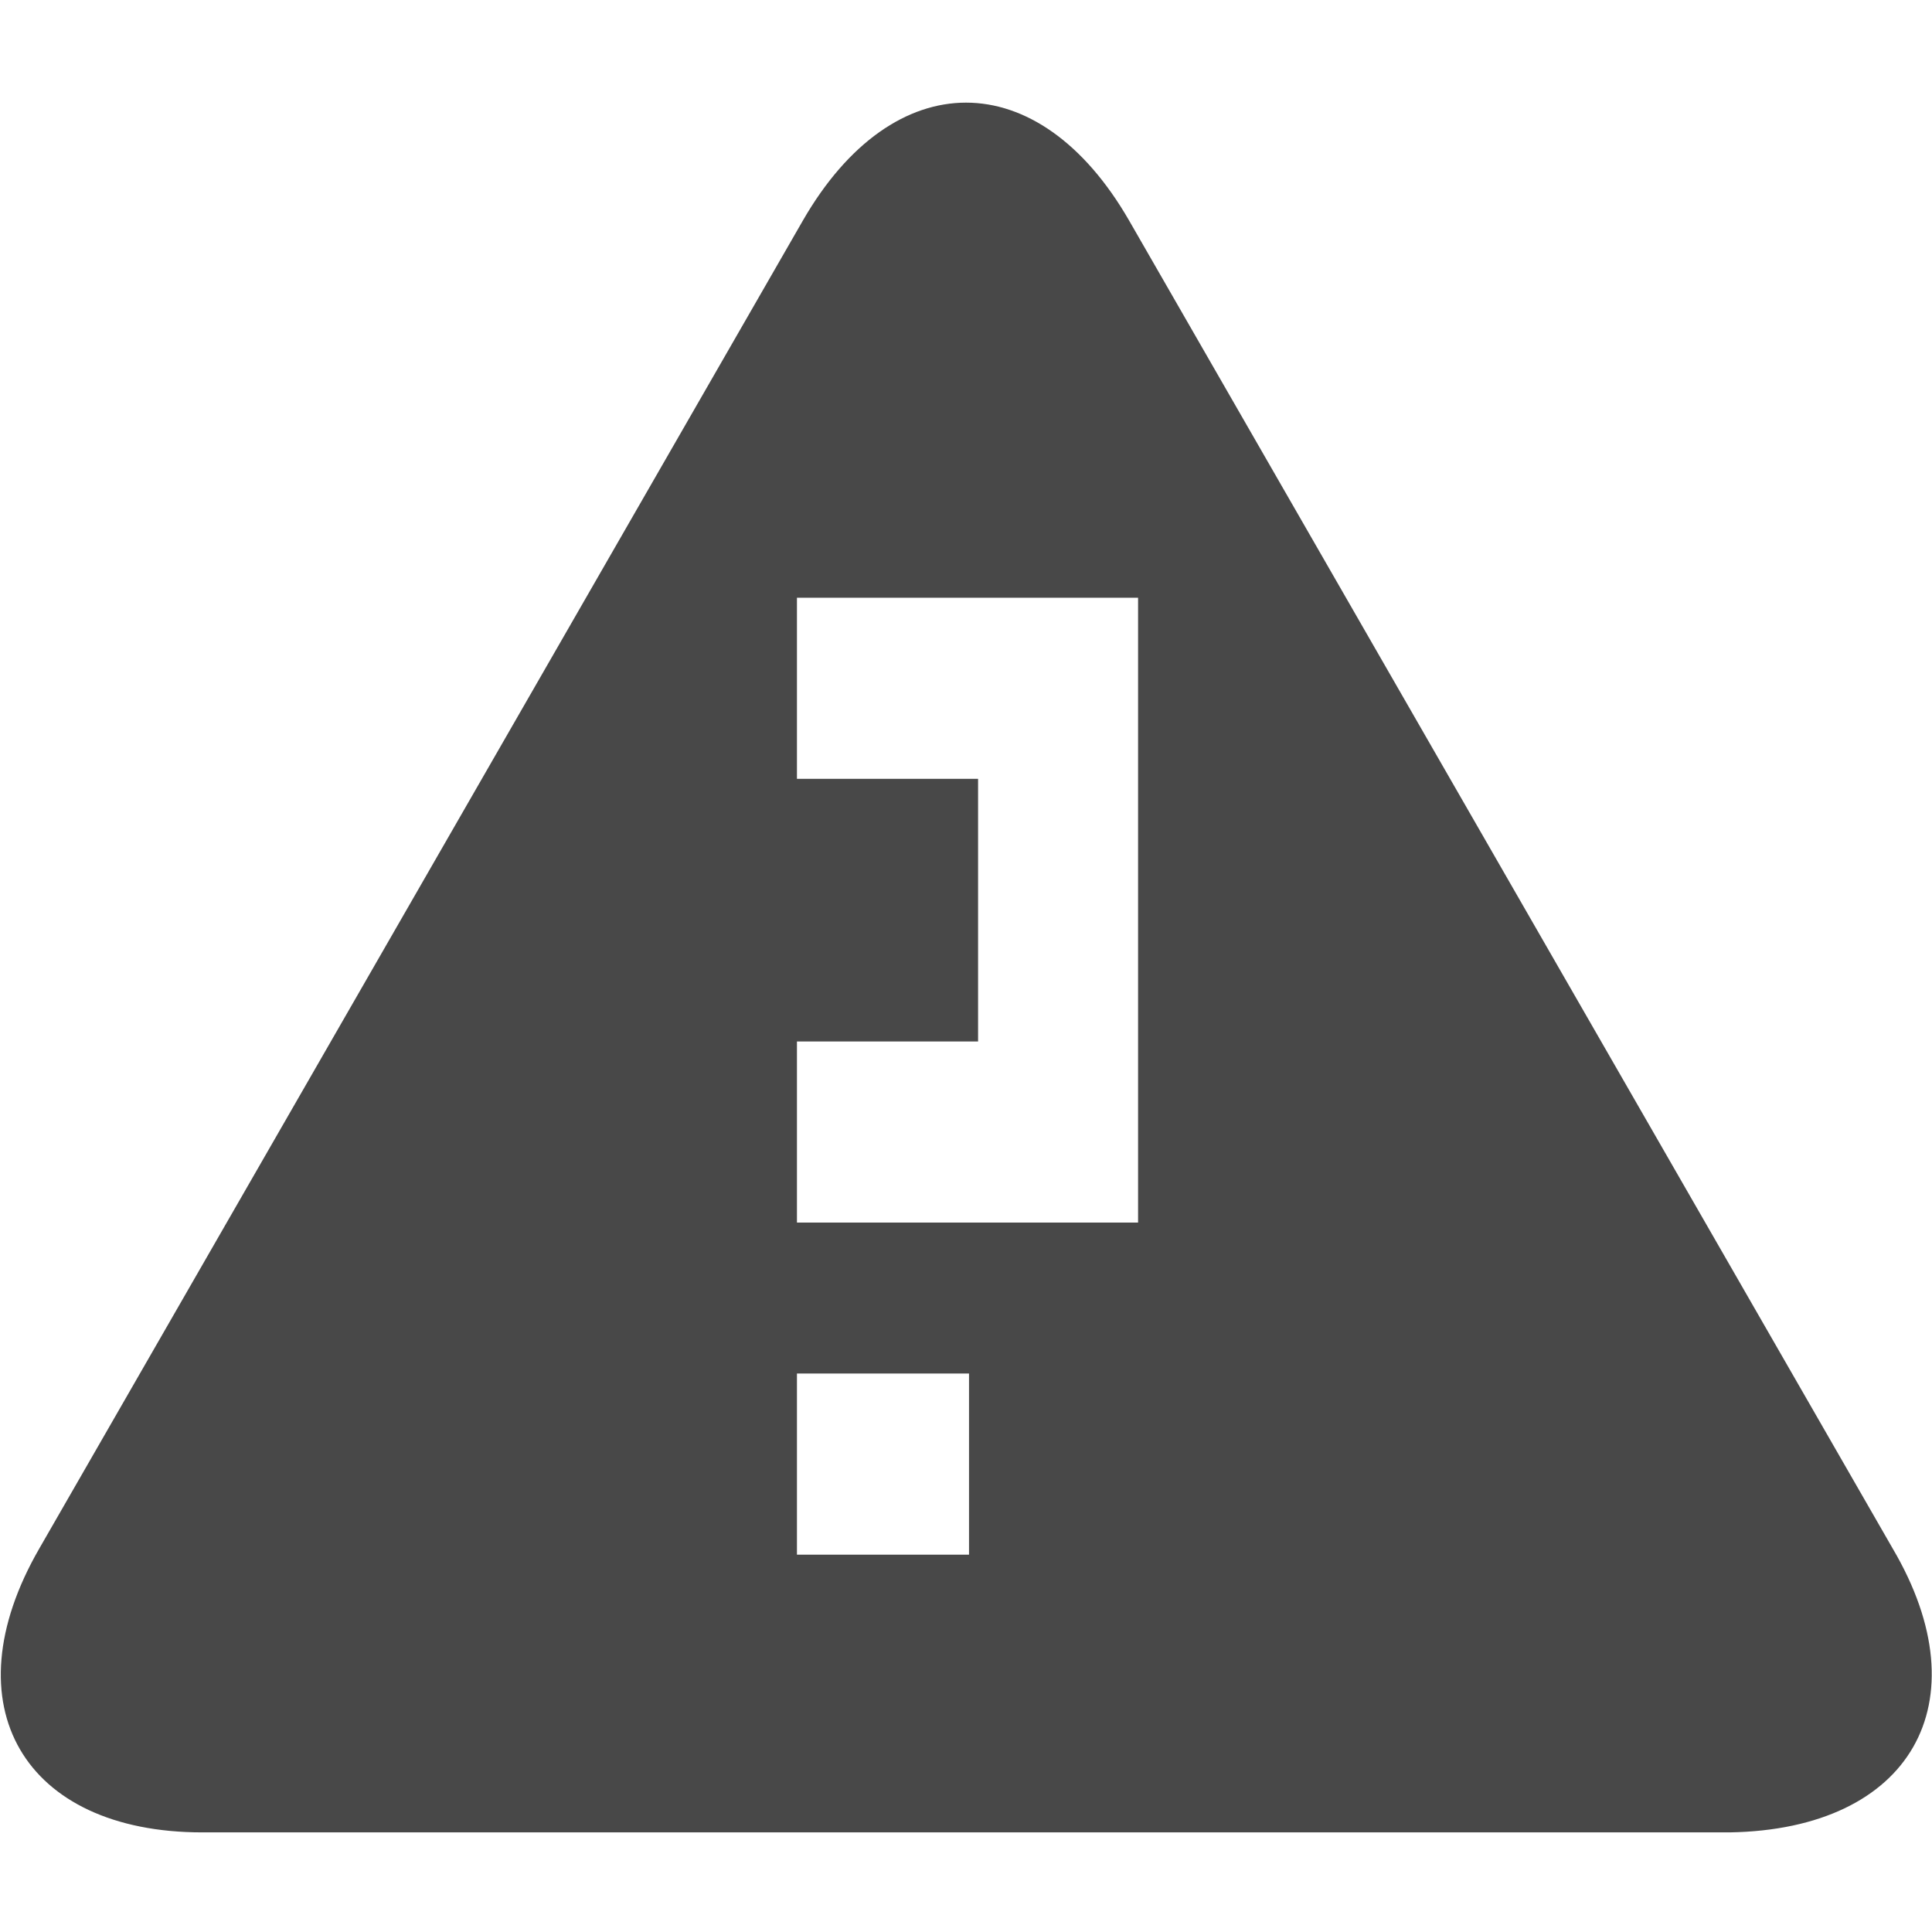
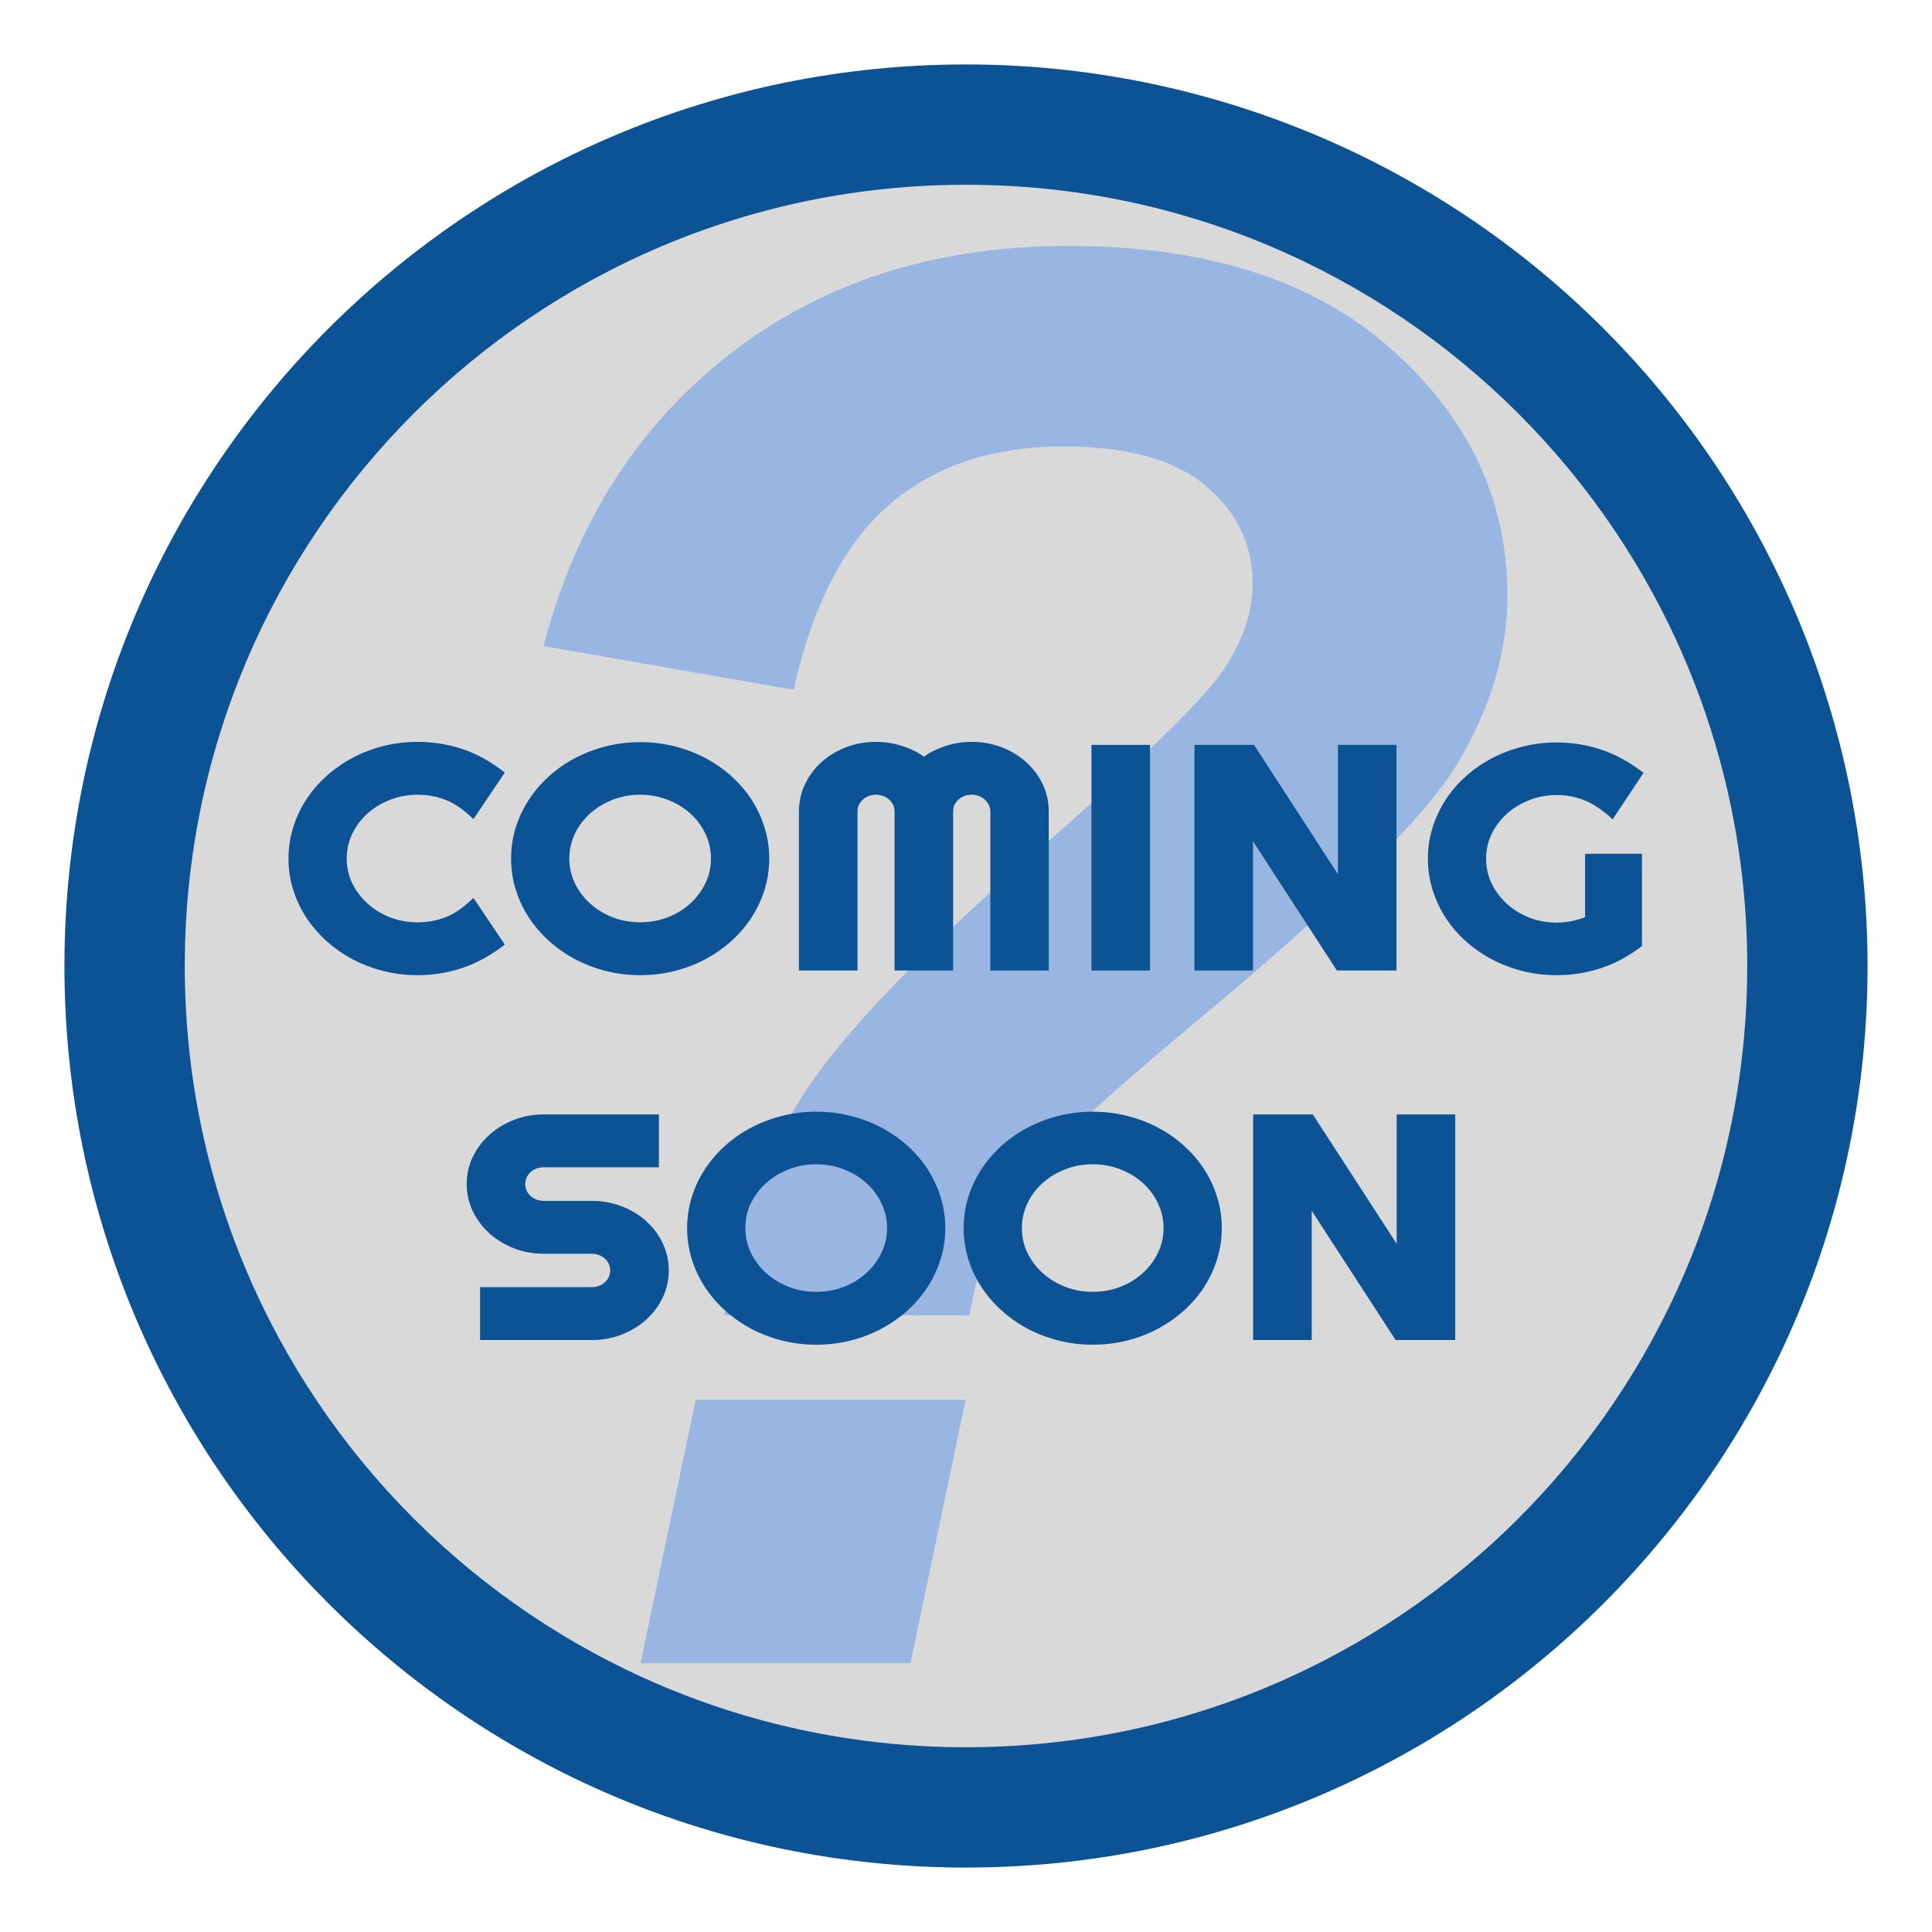
- <svg xmlns="http://www.w3.org/2000/svg" version="1.1" id="Layer_1" x="0px" y="0px" viewBox="0 0 64 64" enable-background="new 0 0 64 64" xml:space="preserve">
-   <g id="_x3C_Group_x3E__331_">
-     <path fill="#484848" d="M62.7,51.3l-25.3-44c-3-5.2-7.8-5.2-10.8,0l-25.3,44c-3,5.2-0.5,9.4,5.4,9.4h50.6   C63.3,60.6,65.7,56.4,62.7,51.3z M32.1,51.5h-5.7v-6h5.7V51.5z M37.7,40.5h-5.6h-0.6h-5.1v-6h6v-8.7h-6v-6h5.1h0.6h5.6V40.5z" />
+ <svg xmlns="http://www.w3.org/2000/svg" version="1.1" viewBox="0.0 0.0 500.0 500.0" fill="none" stroke="none" stroke-linecap="square" stroke-miterlimit="10">
+   <clipPath id="p.0">
+     <path d="m0 0l500.0 0l0 500.0l-500.0 0l0 -500.0z" clip-rule="nonzero" />
+   </clipPath>
+   <g clip-path="url(#p.0)">
+     <path fill="#000000" fill-opacity="0.0" d="m0 0l500.0 0l0 500.0l-500.0 0z" fill-rule="evenodd" />
+     <path fill="#d9d9d9" d="m23.612 250.005l0 0c0 -125.034 101.36 -226.394 226.394 -226.394l0 0c60.043 0 117.627 23.852 160.085 66.309c42.457 42.457 66.309 100.041 66.309 160.085l0 0c0 125.034 -101.36 226.394 -226.394 226.394l0 0c-125.034 0 -226.394 -101.36 -226.394 -226.394z" fill-rule="evenodd" />
+     <path fill="#99b6e3" d="m276.467 63.641c-34.275 0 -63.385 9.266 -87.328 27.798c-23.944 18.532 -40.097 43.787 -48.461 75.767l64.697 11.316c4.92 -21.976 13.202 -37.965 24.846 -47.969c11.644 -10.004 26.649 -15.006 45.017 -15.006c16.564 0 28.863 3.417 36.899 10.25c8.036 6.779 12.054 15.252 12.054 25.42c0 6.888 -2.351 14.022 -7.052 21.402c-4.647 7.38 -20.172 22.632 -46.575 45.755c-31.323 27.06 -52.206 48.68 -62.647 64.861c-10.386 16.126 -17.22 35.177 -20.5 57.153l63.467 0c2.46 -13.612 6.478 -24.354 12.054 -32.225c5.576 -7.872 20.336 -21.812 44.279 -41.819c38.211 -31.651 61.581 -54.638 70.109 -68.961c8.528 -14.377 12.792 -28.782 12.792 -43.213c0 -24.764 -10.004 -46.029 -30.011 -63.795c-20.008 -17.821 -47.887 -26.732 -83.638 -26.732zm-96.43 298.639l-14.268 68.141l69.863 0l14.268 -68.141z" fill-rule="evenodd" />
+     <path fill="#0b5394" d="m16.677 250.0l0 0c0 -128.861 104.462 -233.323 233.323 -233.323l0 0c61.881 0 121.228 24.582 164.984 68.339c43.757 43.757 68.339 103.103 68.339 164.984l0 0c0 128.861 -104.462 233.323 -233.323 233.323l0 0c-128.861 0 -233.323 -104.462 -233.323 -233.323zm31.139 0l0 0c0 111.663 90.521 202.184 202.184 202.184c111.663 0 202.184 -90.521 202.184 -202.184l0 0c0 -111.663 -90.521 -202.184 -202.184 -202.184l0 0c-111.663 0 -202.184 90.521 -202.184 202.184z" fill-rule="evenodd" />
+     <path fill="#0b5394" d="m108.084 191.992c-3.061 0 -6.012 0.359 -8.853 1.079c-2.841 0.719 -5.499 1.737 -7.975 3.054c-2.476 1.308 -4.736 2.885 -6.78 4.73c-2.044 1.845 -3.796 3.885 -5.254 6.12c-1.449 2.235 -2.572 4.643 -3.369 7.225c-0.797 2.573 -1.195 5.241 -1.195 8.004c0 2.763 0.398 5.427 1.195 7.991c0.797 2.564 1.919 4.964 3.369 7.199c1.459 2.235 3.21 4.275 5.254 6.12c2.044 1.845 4.304 3.426 6.78 4.743c2.476 1.308 5.134 2.322 7.975 3.041c2.841 0.719 5.792 1.078 8.853 1.078c3.992 0 7.85 -0.624 11.574 -1.871c3.733 -1.247 7.394 -3.266 10.984 -6.055l-8.119 -12.071c-2.505 2.452 -4.909 4.119 -7.212 5.003c-2.303 0.875 -4.712 1.312 -7.226 1.312c-2.543 0 -4.928 -0.433 -7.155 -1.299c-2.217 -0.875 -4.155 -2.062 -5.816 -3.56c-1.66 -1.499 -2.975 -3.244 -3.944 -5.237c-0.96 -1.992 -1.44 -4.123 -1.44 -6.393c0 -2.27 0.48 -4.414 1.44 -6.432c0.969 -2.018 2.284 -3.768 3.944 -5.25c1.66 -1.49 3.599 -2.668 5.816 -3.534c2.226 -0.875 4.611 -1.312 7.155 -1.312c2.514 0 4.923 0.442 7.226 1.325c2.303 0.875 4.707 2.538 7.212 4.99l8.119 -12.058c-3.589 -2.824 -7.25 -4.851 -10.984 -6.081c-3.724 -1.239 -7.582 -1.858 -11.574 -1.858z" fill-rule="evenodd" />
+     <path fill="#0b5394" d="m165.694 205.674c2.514 0 4.89 0.437 7.126 1.312c2.236 0.866 4.175 2.044 5.816 3.534c1.651 1.481 2.956 3.231 3.916 5.25c0.969 2.018 1.454 4.162 1.454 6.432c0 2.27 -0.485 4.401 -1.454 6.393c-0.96 1.992 -2.265 3.738 -3.916 5.237c-1.641 1.499 -3.58 2.685 -5.816 3.56c-2.236 0.866 -4.611 1.299 -7.126 1.299c-2.543 0 -4.928 -0.433 -7.154 -1.299c-2.217 -0.875 -4.155 -2.062 -5.816 -3.56c-1.66 -1.499 -2.975 -3.244 -3.944 -5.237c-0.96 -1.992 -1.44 -4.123 -1.44 -6.393c0 -2.27 0.48 -4.414 1.44 -6.432c0.969 -2.018 2.284 -3.768 3.944 -5.25c1.66 -1.49 3.599 -2.668 5.816 -3.534c2.226 -0.875 4.611 -1.312 7.154 -1.312zm0 -13.605c-3.061 0 -6.012 0.359 -8.853 1.078c-2.841 0.719 -5.499 1.728 -7.975 3.028c-2.476 1.299 -4.736 2.872 -6.78 4.717c-2.035 1.845 -3.781 3.881 -5.24 6.107c-1.459 2.218 -2.586 4.617 -3.383 7.199c-0.797 2.573 -1.195 5.241 -1.195 8.004c0 2.763 0.398 5.427 1.195 7.991c0.797 2.564 1.919 4.964 3.369 7.199c1.459 2.235 3.21 4.275 5.254 6.12c2.044 1.845 4.304 3.426 6.78 4.743c2.476 1.308 5.134 2.322 7.975 3.041c2.841 0.719 5.792 1.078 8.853 1.078c3.061 0 6.017 -0.359 8.868 -1.078c2.86 -0.719 5.518 -1.737 7.975 -3.054c2.466 -1.317 4.722 -2.893 6.766 -4.73c2.044 -1.845 3.786 -3.885 5.226 -6.12c1.44 -2.235 2.558 -4.635 3.354 -7.199c0.797 -2.564 1.195 -5.228 1.195 -7.991c0 -2.763 -0.398 -5.431 -1.195 -8.004c-0.797 -2.581 -1.915 -4.981 -3.354 -7.199c-1.44 -2.226 -3.181 -4.262 -5.226 -6.107c-2.044 -1.845 -4.299 -3.417 -6.766 -4.717c-2.457 -1.299 -5.115 -2.309 -7.975 -3.028c-2.85 -0.719 -5.806 -1.078 -8.868 -1.078z" fill-rule="evenodd" />
+     <path fill="#0b5394" d="m226.716 191.992c-2.754 0 -5.345 0.468 -7.773 1.403c-2.428 0.936 -4.549 2.222 -6.363 3.859c-1.804 1.629 -3.225 3.539 -4.261 5.73c-1.036 2.192 -1.555 4.531 -1.555 7.017l0 41.165l15.158 0l0 -41.165c0 -0.615 0.12 -1.182 0.36 -1.702c0.25 -0.52 0.59 -0.975 1.022 -1.364c0.441 -0.398 0.95 -0.706 1.526 -0.923c0.576 -0.225 1.204 -0.338 1.886 -0.338c0.681 0 1.31 0.113 1.886 0.338c0.576 0.217 1.08 0.524 1.512 0.923c0.441 0.39 0.782 0.845 1.022 1.364c0.25 0.52 0.374 1.087 0.374 1.702l0 41.165l15.158 0l0 -41.165c0 -0.615 0.12 -1.182 0.36 -1.702c0.25 -0.52 0.59 -0.975 1.022 -1.364c0.441 -0.398 0.95 -0.706 1.526 -0.923c0.576 -0.225 1.204 -0.338 1.886 -0.338c0.681 0 1.31 0.113 1.886 0.338c0.576 0.217 1.08 0.524 1.512 0.923c0.441 0.39 0.792 0.849 1.051 1.377c0.259 0.52 0.389 1.083 0.389 1.689l0 41.165l15.115 0l0 -41.165c0 -2.486 -0.518 -4.825 -1.555 -7.017c-1.036 -2.192 -2.462 -4.102 -4.275 -5.73c-1.804 -1.637 -3.92 -2.924 -6.348 -3.859c-2.428 -0.936 -5.019 -1.403 -7.773 -1.403c-2.476 0 -4.856 0.398 -7.14 1.195c-2.274 0.797 -4.012 1.694 -5.211 2.69c-1.209 -0.996 -2.961 -1.893 -5.254 -2.69c-2.284 -0.797 -4.664 -1.195 -7.14 -1.195z" fill-rule="evenodd" />
+     <path fill="#0b5394" d="m282.469 192.771l0 58.395l15.158 0l0 -58.395z" fill-rule="evenodd" />
+     <path fill="#0b5394" d="m309.115 192.771l0 58.395l15.158 0l0 -33.446l21.708 33.446l15.432 0l0 -58.395l-15.158 0l0 33.485l-21.708 -33.485z" fill-rule="evenodd" />
+     <path fill="#0b5394" d="m402.872 192.148c-3.061 0 -6.012 0.359 -8.853 1.079c-2.841 0.719 -5.494 1.728 -7.961 3.028c-2.457 1.299 -4.707 2.867 -6.751 4.704c-2.044 1.828 -3.786 3.859 -5.226 6.094c-1.44 2.235 -2.558 4.63 -3.354 7.186c-0.797 2.547 -1.195 5.202 -1.195 7.965c0 2.763 0.398 5.436 1.195 8.017c0.797 2.573 1.915 4.977 3.354 7.212c1.44 2.235 3.181 4.271 5.226 6.107c2.044 1.828 4.295 3.4 6.751 4.717c2.466 1.308 5.12 2.322 7.961 3.041c2.841 0.719 5.792 1.078 8.853 1.078c3.992 0 7.836 -0.615 11.531 -1.845c3.695 -1.239 7.207 -3.136 10.537 -5.691l0 -23.883l-14.726 0l0 16.385c-0.729 0.329 -1.775 0.65 -3.138 0.962c-1.363 0.312 -2.764 0.468 -4.203 0.468c-2.514 0 -4.875 -0.433 -7.083 -1.299c-2.207 -0.875 -4.141 -2.062 -5.801 -3.56c-1.66 -1.499 -2.975 -3.248 -3.944 -5.25c-0.96 -2.01 -1.44 -4.162 -1.44 -6.458c0 -2.27 0.48 -4.401 1.44 -6.393c0.969 -1.992 2.284 -3.729 3.944 -5.211c1.66 -1.49 3.594 -2.668 5.801 -3.534c2.207 -0.875 4.568 -1.312 7.083 -1.312c2.514 0 4.909 0.455 7.183 1.364c2.274 0.901 4.707 2.538 7.298 4.912l7.989 -12.032c-3.599 -2.763 -7.246 -4.76 -10.94 -5.99c-3.695 -1.239 -7.538 -1.858 -11.531 -1.858z" fill-rule="evenodd" />
+     <path fill="#0b5394" d="m140.732 288.407c-2.754 0 -5.341 0.476 -7.759 1.429c-2.409 0.944 -4.52 2.235 -6.334 3.872c-1.804 1.629 -3.234 3.534 -4.29 5.717c-1.046 2.174 -1.569 4.505 -1.569 6.991c0 2.486 0.523 4.825 1.569 7.017c1.056 2.192 2.486 4.106 4.29 5.743c1.814 1.629 3.925 2.919 6.334 3.872c2.418 0.944 5.005 1.416 7.759 1.416l12.394 0c0.681 0 1.31 0.113 1.886 0.338c0.576 0.217 1.08 0.524 1.512 0.923c0.441 0.39 0.782 0.845 1.022 1.364c0.25 0.52 0.374 1.087 0.374 1.702c0 0.615 -0.125 1.182 -0.374 1.702c-0.24 0.52 -0.581 0.979 -1.022 1.377c-0.432 0.39 -0.936 0.697 -1.512 0.923c-0.576 0.217 -1.204 0.325 -1.886 0.325l-28.892 0l0 13.683l28.892 0c2.754 0 5.345 -0.472 7.773 -1.416c2.428 -0.953 4.544 -2.244 6.348 -3.872c1.814 -1.637 3.239 -3.543 4.275 -5.717c1.036 -2.183 1.555 -4.518 1.555 -7.004c0 -2.486 -0.518 -4.825 -1.555 -7.017c-1.036 -2.192 -2.462 -4.102 -4.275 -5.73c-1.804 -1.637 -3.92 -2.924 -6.348 -3.859c-2.428 -0.936 -5.019 -1.403 -7.773 -1.403l-12.394 0c-0.681 0 -1.31 -0.108 -1.886 -0.325c-0.576 -0.225 -1.084 -0.533 -1.526 -0.923c-0.432 -0.39 -0.773 -0.853 -1.022 -1.39c-0.24 -0.537 -0.36 -1.113 -0.36 -1.728c0 -0.615 0.12 -1.182 0.36 -1.702c0.25 -0.52 0.59 -0.975 1.022 -1.364c0.441 -0.398 0.95 -0.706 1.526 -0.923c0.576 -0.225 1.204 -0.338 1.886 -0.338l29.798 0l0 -13.683z" fill-rule="evenodd" />
+     <path fill="#0b5394" d="m211.255 301.31c2.514 0 4.89 0.437 7.126 1.312c2.236 0.866 4.175 2.044 5.816 3.534c1.651 1.481 2.956 3.231 3.916 5.25c0.969 2.018 1.454 4.162 1.454 6.432c0 2.27 -0.485 4.401 -1.454 6.393c-0.96 1.992 -2.265 3.738 -3.916 5.237c-1.641 1.499 -3.58 2.685 -5.816 3.56c-2.236 0.866 -4.611 1.299 -7.126 1.299c-2.543 0 -4.928 -0.433 -7.154 -1.299c-2.217 -0.875 -4.155 -2.062 -5.816 -3.56c-1.66 -1.499 -2.975 -3.244 -3.944 -5.237c-0.96 -1.992 -1.44 -4.123 -1.44 -6.393c0 -2.27 0.48 -4.414 1.44 -6.432c0.969 -2.018 2.284 -3.768 3.944 -5.25c1.66 -1.49 3.599 -2.668 5.816 -3.534c2.226 -0.875 4.611 -1.312 7.154 -1.312zm0 -13.605c-3.061 0 -6.012 0.359 -8.853 1.078c-2.841 0.719 -5.499 1.728 -7.975 3.028c-2.476 1.299 -4.736 2.872 -6.78 4.717c-2.035 1.845 -3.781 3.881 -5.24 6.107c-1.459 2.218 -2.586 4.617 -3.383 7.199c-0.797 2.573 -1.195 5.241 -1.195 8.004c0 2.763 0.398 5.427 1.195 7.991c0.797 2.564 1.919 4.964 3.369 7.199c1.459 2.235 3.21 4.275 5.254 6.12c2.044 1.845 4.304 3.426 6.78 4.743c2.476 1.308 5.134 2.322 7.975 3.041c2.841 0.719 5.792 1.079 8.853 1.079c3.061 0 6.017 -0.36 8.868 -1.079c2.86 -0.719 5.518 -1.737 7.975 -3.054c2.466 -1.317 4.722 -2.893 6.766 -4.73c2.044 -1.845 3.786 -3.885 5.226 -6.12c1.44 -2.235 2.558 -4.635 3.354 -7.199c0.797 -2.564 1.195 -5.228 1.195 -7.991c0 -2.763 -0.398 -5.431 -1.195 -8.004c-0.797 -2.581 -1.915 -4.981 -3.354 -7.199c-1.44 -2.226 -3.181 -4.262 -5.226 -6.107c-2.044 -1.845 -4.299 -3.417 -6.766 -4.717c-2.457 -1.299 -5.115 -2.309 -7.975 -3.028c-2.85 -0.719 -5.806 -1.078 -8.868 -1.078z" fill-rule="evenodd" />
+     <path fill="#0b5394" d="m282.815 301.31c2.514 0 4.89 0.437 7.126 1.312c2.236 0.866 4.175 2.044 5.816 3.534c1.651 1.481 2.956 3.231 3.916 5.25c0.969 2.018 1.454 4.162 1.454 6.432c0 2.27 -0.485 4.401 -1.454 6.393c-0.96 1.992 -2.265 3.738 -3.916 5.237c-1.641 1.499 -3.58 2.685 -5.816 3.56c-2.236 0.866 -4.611 1.299 -7.126 1.299c-2.543 0 -4.928 -0.433 -7.155 -1.299c-2.217 -0.875 -4.155 -2.062 -5.816 -3.56c-1.66 -1.499 -2.975 -3.244 -3.944 -5.237c-0.96 -1.992 -1.44 -4.123 -1.44 -6.393c0 -2.27 0.48 -4.414 1.44 -6.432c0.969 -2.018 2.284 -3.768 3.944 -5.25c1.66 -1.49 3.599 -2.668 5.816 -3.534c2.227 -0.875 4.611 -1.312 7.155 -1.312zm0 -13.605c-3.061 0 -6.012 0.359 -8.853 1.078c-2.841 0.719 -5.499 1.728 -7.975 3.028c-2.476 1.299 -4.736 2.872 -6.78 4.717c-2.035 1.845 -3.781 3.881 -5.24 6.107c-1.459 2.218 -2.586 4.617 -3.383 7.199c-0.797 2.573 -1.195 5.241 -1.195 8.004c0 2.763 0.398 5.427 1.195 7.991c0.797 2.564 1.919 4.964 3.369 7.199c1.459 2.235 3.21 4.275 5.254 6.12c2.044 1.845 4.304 3.426 6.78 4.743c2.476 1.308 5.134 2.322 7.975 3.041c2.841 0.719 5.792 1.079 8.853 1.079c3.061 0 6.017 -0.36 8.868 -1.079c2.86 -0.719 5.518 -1.737 7.975 -3.054c2.466 -1.317 4.722 -2.893 6.766 -4.73c2.044 -1.845 3.786 -3.885 5.226 -6.12c1.44 -2.235 2.558 -4.635 3.354 -7.199c0.797 -2.564 1.195 -5.228 1.195 -7.991c0 -2.763 -0.398 -5.431 -1.195 -8.004c-0.797 -2.581 -1.915 -4.981 -3.354 -7.199c-1.44 -2.226 -3.181 -4.262 -5.226 -6.107c-2.044 -1.845 -4.299 -3.417 -6.766 -4.717c-2.457 -1.299 -5.115 -2.309 -7.975 -3.028c-2.85 -0.719 -5.806 -1.078 -8.868 -1.078z" fill-rule="evenodd" />
+     <path fill="#0b5394" d="m324.316 288.407l0 58.395l15.158 0l0 -33.446l21.708 33.446l15.432 0l0 -58.395l-15.158 0l0 33.485l-21.708 -33.485z" fill-rule="evenodd" />
  </g>
</svg>
